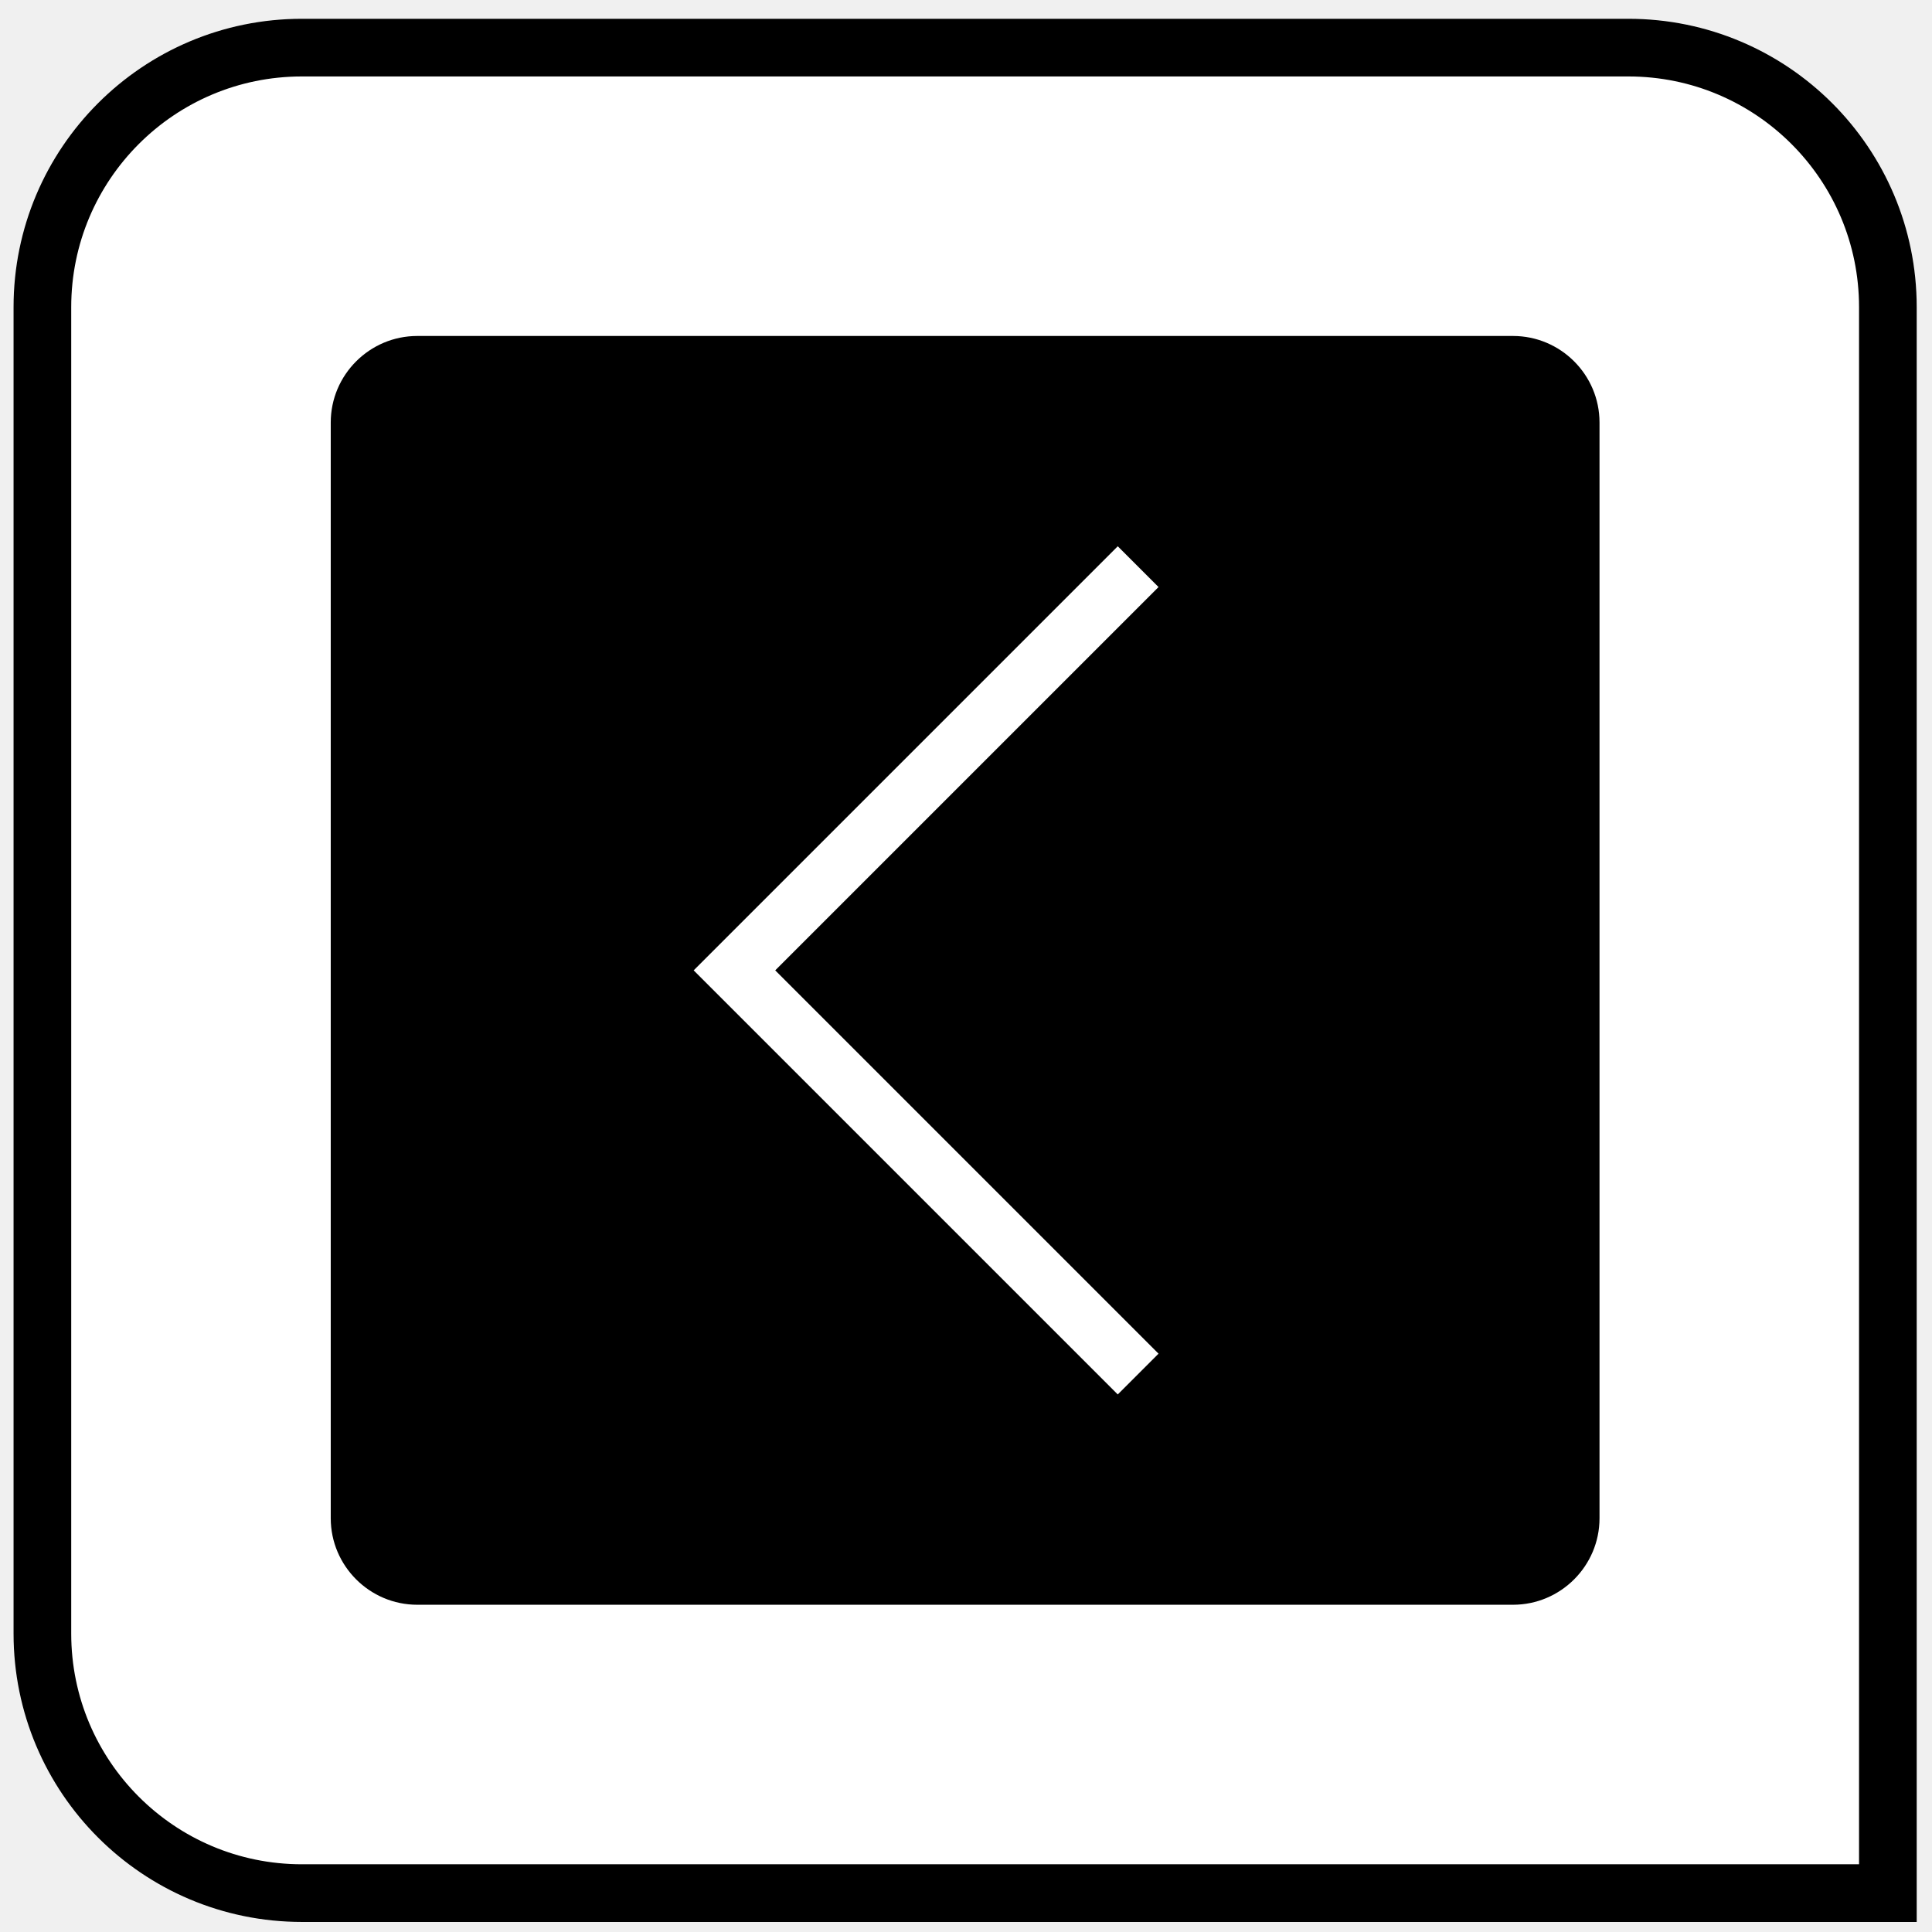
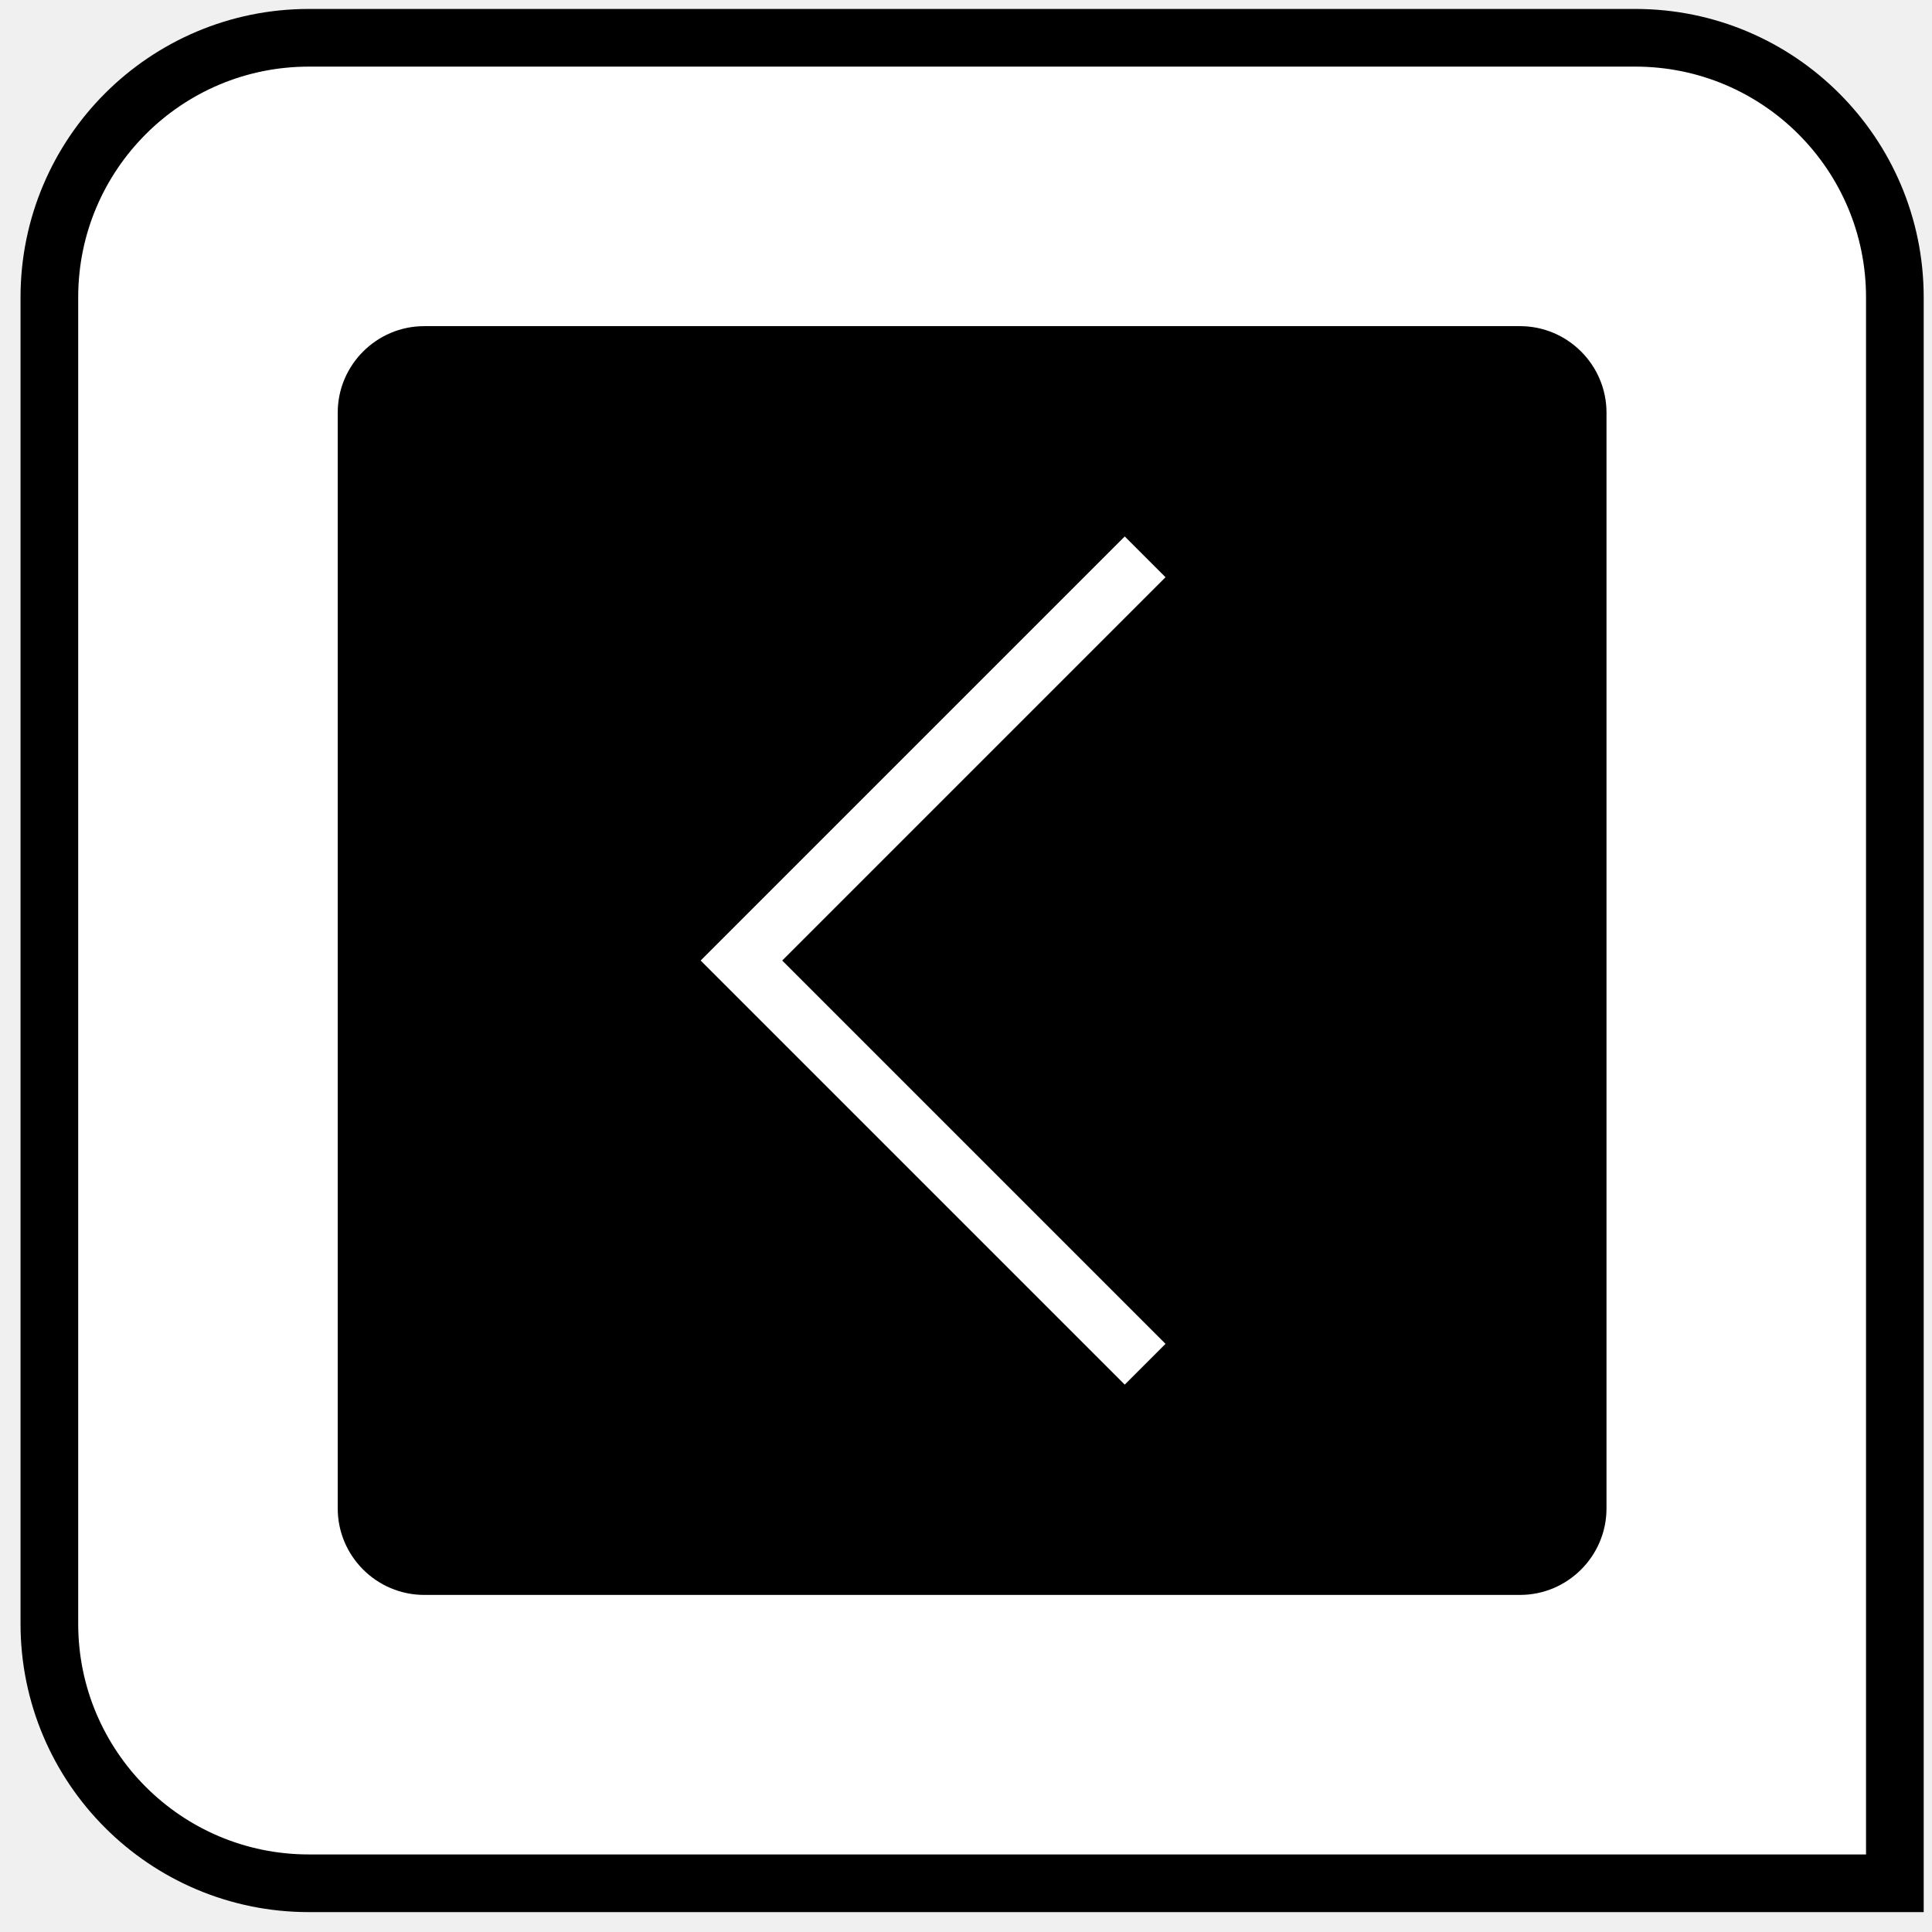
- <svg xmlns="http://www.w3.org/2000/svg" xmlns:xlink="http://www.w3.org/1999/xlink" width="67px" height="67px" viewBox="0 0 67 67" version="1.1">
-   <defs>
-     <path d="M10.712,0 L56.712,0 C62.235,-1.01453063e-15 66.712,4.477 66.712,10 L66.712,66 L10.712,66 C5.189,66 0.712,61.523 0.712,56 L0.712,10 C0.712,4.477 5.189,1.01453063e-15 10.712,0 Z" id="path-1" />
-   </defs>
-   <g id="pointblank" stroke="none" stroke-width="1" fill="none" fill-rule="evenodd">
-     <g id="col_vals_lt" transform="translate(-0.242129, 0.651308)">
-       <g id="rectangle">
-         <use fill="#FFFFFF" fill-rule="evenodd" xlink:href="#path-1" />
-         <path stroke="#000000" stroke-width="2" d="M65.712,65 L65.712,10 C65.712,5.029 61.683,1 56.712,1 L10.712,1 C5.742,1 1.712,5.029 1.712,10 L1.712,56 C1.712,60.971 5.742,65 10.712,65 L65.712,65 Z" />
-       </g>
+ <svg xmlns="http://www.w3.org/2000/svg" width="67px" height="67px" viewBox="0 0 67 67" version="1.1">
+   <g id="All-Icons" stroke="none" stroke-width="1" fill="none" fill-rule="evenodd">
+     <g id="col_vals_lt" transform="translate(0, 0.310345)">
+       <path d="M56.712,1 C59.198,1 61.448,2.007 63.076,3.636 C64.705,5.265 65.712,7.515 65.712,10 L65.712,10 L65.712,65 L10.712,65 C8.227,65 5.977,63.993 4.348,62.364 C2.72,60.735 1.712,58.485 1.712,56 L1.712,56 L1.712,10 C1.712,7.515 2.72,5.265 4.348,3.636 C5.977,2.007 8.227,1 10.712,1 L10.712,1 Z" id="rectangle" stroke="#000000" stroke-width="2" fill="#FFFFFF" />
      <path d="M52.712,11 L14.712,11 C13.06,11 11.712,12.348 11.712,14 L11.712,52 C11.712,53.652 13.06,55 14.712,55 L52.712,55 C54.365,55 55.712,53.652 55.712,52 L55.712,14 C55.712,12.348 54.365,11 52.712,11 Z M40.419,46.293 L39.005,47.707 L24.298,33 L39.005,18.293 L40.419,19.707 L27.126,33 L40.419,46.293 Z" id="less_than" fill="#000000" fill-rule="nonzero" />
    </g>
  </g>
</svg>
